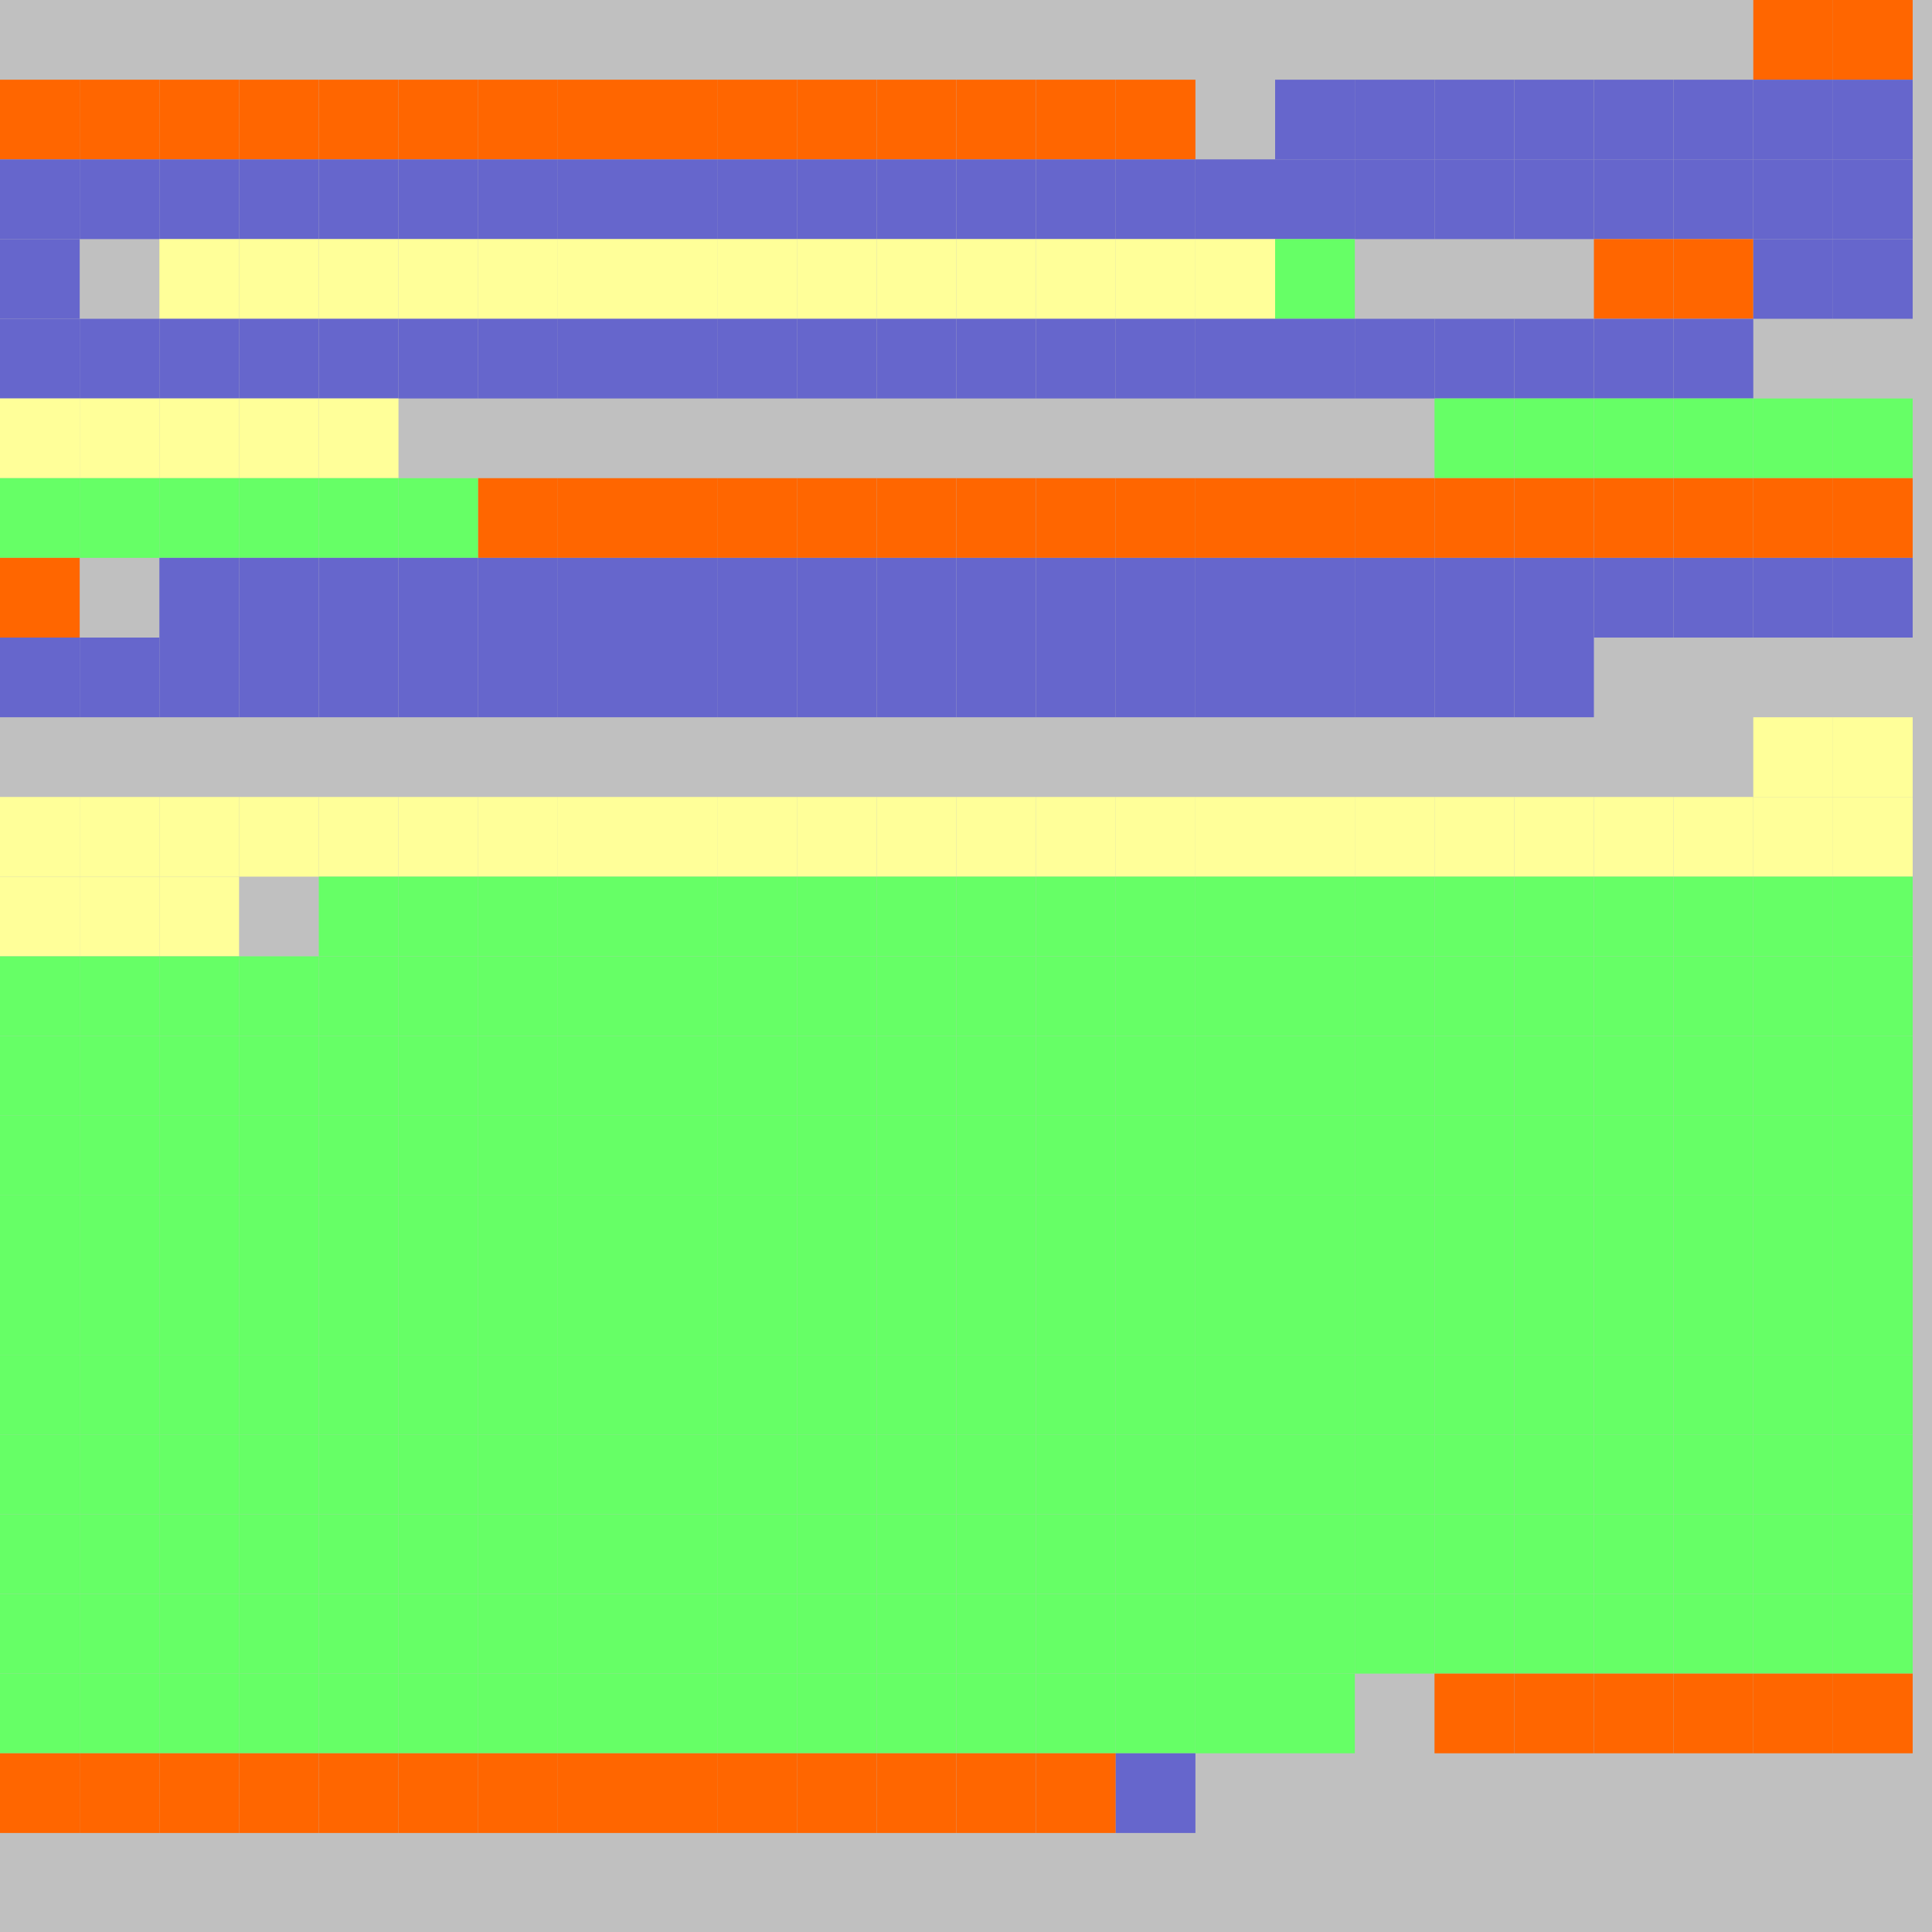
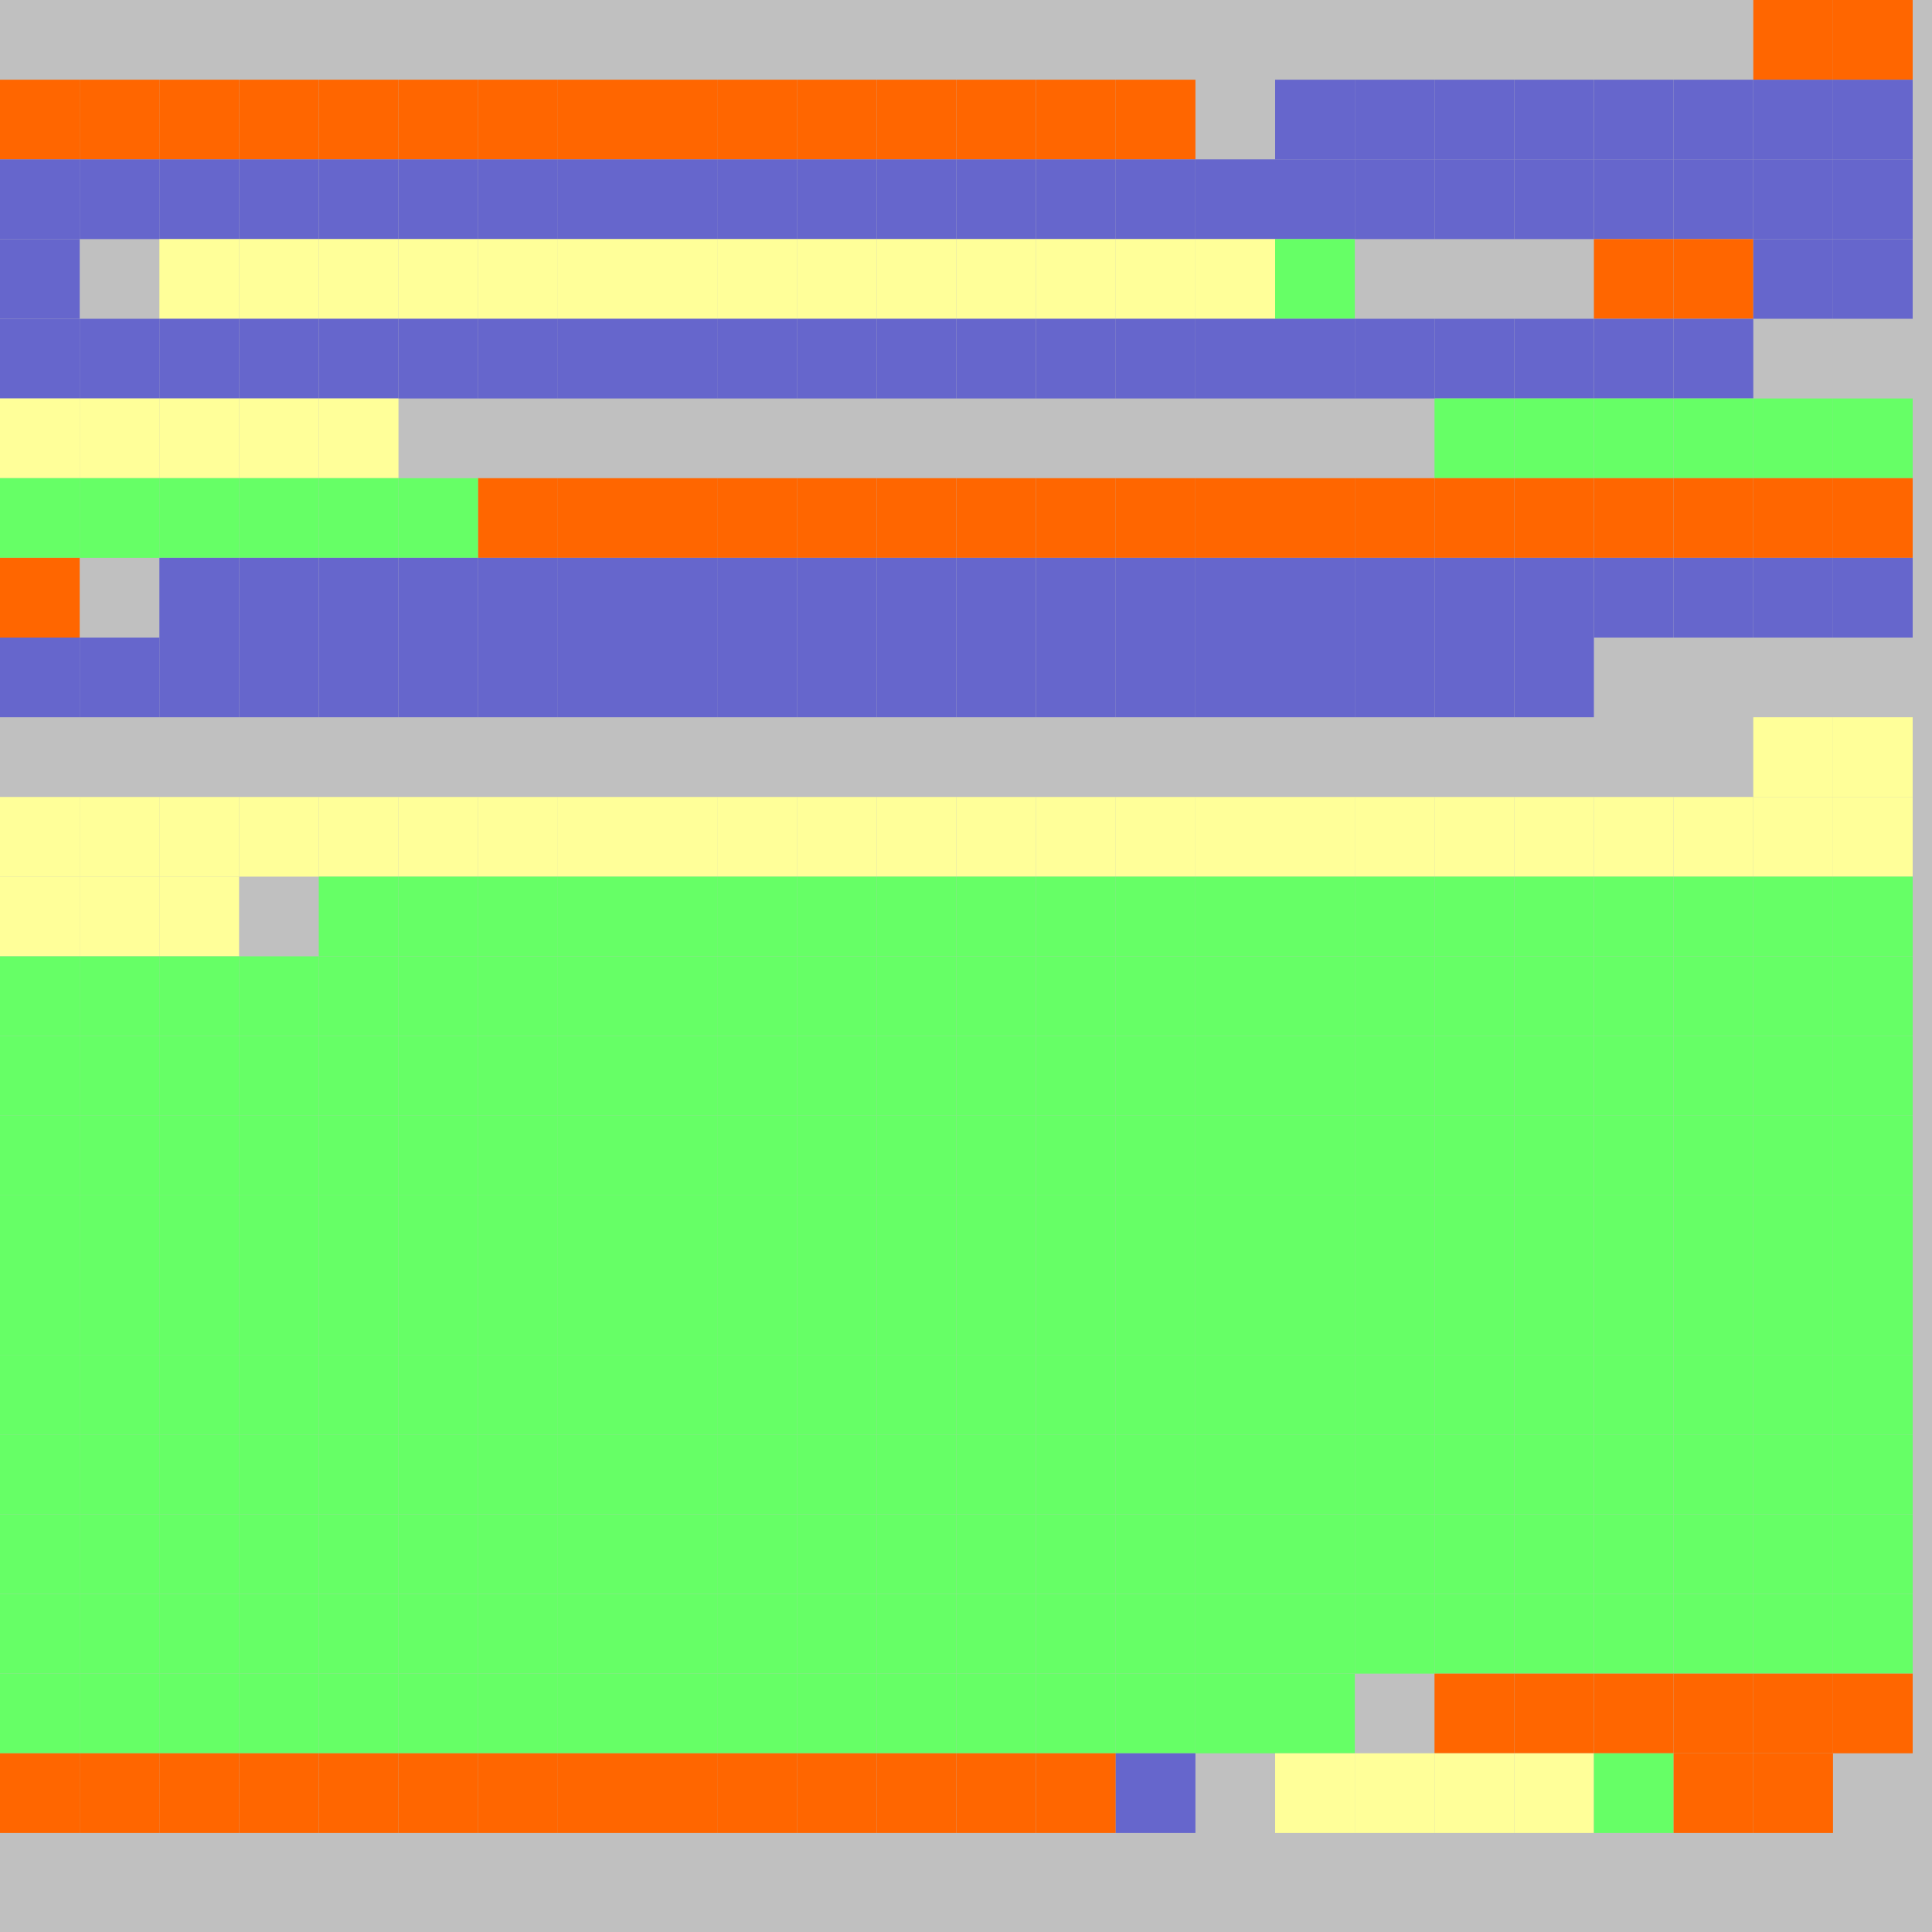
<svg xmlns="http://www.w3.org/2000/svg" version="1.1" height="800" width="800">
  <rect x="0" y="0" width="800" height="800" fill="rgb(192,192,192)" />
  <rect x="0" y="0" width="33" height="33" fill="none" />
  <rect x="33" y="0" width="33" height="33" fill="none" />
  <rect x="66" y="0" width="33" height="33" fill="none" />
  <rect x="99" y="0" width="33" height="33" fill="none" />
  <rect x="132" y="0" width="33" height="33" fill="none" />
  <rect x="165" y="0" width="33" height="33" fill="none" />
  <rect x="198" y="0" width="33" height="33" fill="none" />
  <rect x="231" y="0" width="33" height="33" fill="none" />
  <rect x="264" y="0" width="33" height="33" fill="none" />
  <rect x="297" y="0" width="33" height="33" fill="none" />
  <rect x="330" y="0" width="33" height="33" fill="none" />
  <rect x="363" y="0" width="33" height="33" fill="none" />
  <rect x="396" y="0" width="33" height="33" fill="none" />
  <rect x="429" y="0" width="33" height="33" fill="none" />
  <rect x="462" y="0" width="33" height="33" fill="none" />
  <rect x="495" y="0" width="33" height="33" fill="none" />
  <rect x="528" y="0" width="33" height="33" fill="none" />
  <rect x="561" y="0" width="33" height="33" fill="none" />
  <rect x="594" y="0" width="33" height="33" fill="none" />
  <rect x="627" y="0" width="33" height="33" fill="none" />
  <rect x="660" y="0" width="33" height="33" fill="none" />
  <rect x="693" y="0" width="33" height="33" fill="none" />
  <rect x="726" y="0" width="33" height="33" fill="#FF6600" />
  <rect x="759" y="0" width="33" height="33" fill="#FF6600" />
  <rect x="0" y="33" width="33" height="33" fill="#FF6600" />
  <rect x="33" y="33" width="33" height="33" fill="#FF6600" />
  <rect x="66" y="33" width="33" height="33" fill="#FF6600" />
  <rect x="99" y="33" width="33" height="33" fill="#FF6600" />
  <rect x="132" y="33" width="33" height="33" fill="#FF6600" />
  <rect x="165" y="33" width="33" height="33" fill="#FF6600" />
  <rect x="198" y="33" width="33" height="33" fill="#FF6600" />
  <rect x="231" y="33" width="33" height="33" fill="#FF6600" />
  <rect x="264" y="33" width="33" height="33" fill="#FF6600" />
  <rect x="297" y="33" width="33" height="33" fill="#FF6600" />
  <rect x="330" y="33" width="33" height="33" fill="#FF6600" />
  <rect x="363" y="33" width="33" height="33" fill="#FF6600" />
  <rect x="396" y="33" width="33" height="33" fill="#FF6600" />
  <rect x="429" y="33" width="33" height="33" fill="#FF6600" />
  <rect x="462" y="33" width="33" height="33" fill="#FF6600" />
  <rect x="495" y="33" width="33" height="33" fill="none" />
  <rect x="528" y="33" width="33" height="33" fill="#6666CC" />
  <rect x="561" y="33" width="33" height="33" fill="#6666CC" />
  <rect x="594" y="33" width="33" height="33" fill="#6666CC" />
  <rect x="627" y="33" width="33" height="33" fill="#6666CC" />
  <rect x="660" y="33" width="33" height="33" fill="#6666CC" />
  <rect x="693" y="33" width="33" height="33" fill="#6666CC" />
  <rect x="726" y="33" width="33" height="33" fill="#6666CC" />
  <rect x="759" y="33" width="33" height="33" fill="#6666CC" />
  <rect x="0" y="66" width="33" height="33" fill="#6666CC" />
  <rect x="33" y="66" width="33" height="33" fill="#6666CC" />
  <rect x="66" y="66" width="33" height="33" fill="#6666CC" />
  <rect x="99" y="66" width="33" height="33" fill="#6666CC" />
  <rect x="132" y="66" width="33" height="33" fill="#6666CC" />
  <rect x="165" y="66" width="33" height="33" fill="#6666CC" />
  <rect x="198" y="66" width="33" height="33" fill="#6666CC" />
  <rect x="231" y="66" width="33" height="33" fill="#6666CC" />
  <rect x="264" y="66" width="33" height="33" fill="#6666CC" />
  <rect x="297" y="66" width="33" height="33" fill="#6666CC" />
  <rect x="330" y="66" width="33" height="33" fill="#6666CC" />
  <rect x="363" y="66" width="33" height="33" fill="#6666CC" />
  <rect x="396" y="66" width="33" height="33" fill="#6666CC" />
  <rect x="429" y="66" width="33" height="33" fill="#6666CC" />
  <rect x="462" y="66" width="33" height="33" fill="#6666CC" />
  <rect x="495" y="66" width="33" height="33" fill="#6666CC" />
  <rect x="528" y="66" width="33" height="33" fill="#6666CC" />
  <rect x="561" y="66" width="33" height="33" fill="#6666CC" />
  <rect x="594" y="66" width="33" height="33" fill="#6666CC" />
  <rect x="627" y="66" width="33" height="33" fill="#6666CC" />
  <rect x="660" y="66" width="33" height="33" fill="#6666CC" />
  <rect x="693" y="66" width="33" height="33" fill="#6666CC" />
  <rect x="726" y="66" width="33" height="33" fill="#6666CC" />
  <rect x="759" y="66" width="33" height="33" fill="#6666CC" />
  <rect x="0" y="99" width="33" height="33" fill="#6666CC" />
  <rect x="33" y="99" width="33" height="33" fill="none" />
  <rect x="66" y="99" width="33" height="33" fill="#FFFF99" />
  <rect x="99" y="99" width="33" height="33" fill="#FFFF99" />
  <rect x="132" y="99" width="33" height="33" fill="#FFFF99" />
  <rect x="165" y="99" width="33" height="33" fill="#FFFF99" />
  <rect x="198" y="99" width="33" height="33" fill="#FFFF99" />
  <rect x="231" y="99" width="33" height="33" fill="#FFFF99" />
  <rect x="264" y="99" width="33" height="33" fill="#FFFF99" />
  <rect x="297" y="99" width="33" height="33" fill="#FFFF99" />
  <rect x="330" y="99" width="33" height="33" fill="#FFFF99" />
  <rect x="363" y="99" width="33" height="33" fill="#FFFF99" />
  <rect x="396" y="99" width="33" height="33" fill="#FFFF99" />
  <rect x="429" y="99" width="33" height="33" fill="#FFFF99" />
  <rect x="462" y="99" width="33" height="33" fill="#FFFF99" />
  <rect x="495" y="99" width="33" height="33" fill="#FFFF99" />
  <rect x="528" y="99" width="33" height="33" fill="#66FF66" />
  <rect x="561" y="99" width="33" height="33" fill="none" />
  <rect x="594" y="99" width="33" height="33" fill="none" />
  <rect x="627" y="99" width="33" height="33" fill="none" />
  <rect x="660" y="99" width="33" height="33" fill="#FF6600" />
  <rect x="693" y="99" width="33" height="33" fill="#FF6600" />
  <rect x="726" y="99" width="33" height="33" fill="#6666CC" />
  <rect x="759" y="99" width="33" height="33" fill="#6666CC" />
  <rect x="0" y="132" width="33" height="33" fill="#6666CC" />
  <rect x="33" y="132" width="33" height="33" fill="#6666CC" />
  <rect x="66" y="132" width="33" height="33" fill="#6666CC" />
  <rect x="99" y="132" width="33" height="33" fill="#6666CC" />
  <rect x="132" y="132" width="33" height="33" fill="#6666CC" />
  <rect x="165" y="132" width="33" height="33" fill="#6666CC" />
  <rect x="198" y="132" width="33" height="33" fill="#6666CC" />
  <rect x="231" y="132" width="33" height="33" fill="#6666CC" />
  <rect x="264" y="132" width="33" height="33" fill="#6666CC" />
  <rect x="297" y="132" width="33" height="33" fill="#6666CC" />
  <rect x="330" y="132" width="33" height="33" fill="#6666CC" />
  <rect x="363" y="132" width="33" height="33" fill="#6666CC" />
  <rect x="396" y="132" width="33" height="33" fill="#6666CC" />
  <rect x="429" y="132" width="33" height="33" fill="#6666CC" />
  <rect x="462" y="132" width="33" height="33" fill="#6666CC" />
  <rect x="495" y="132" width="33" height="33" fill="#6666CC" />
  <rect x="528" y="132" width="33" height="33" fill="#6666CC" />
  <rect x="561" y="132" width="33" height="33" fill="#6666CC" />
  <rect x="594" y="132" width="33" height="33" fill="#6666CC" />
  <rect x="627" y="132" width="33" height="33" fill="#6666CC" />
  <rect x="660" y="132" width="33" height="33" fill="#6666CC" />
  <rect x="693" y="132" width="33" height="33" fill="#6666CC" />
  <rect x="726" y="132" width="33" height="33" fill="none" />
  <rect x="759" y="132" width="33" height="33" fill="none" />
  <rect x="0" y="165" width="33" height="33" fill="#FFFF99" />
  <rect x="33" y="165" width="33" height="33" fill="#FFFF99" />
  <rect x="66" y="165" width="33" height="33" fill="#FFFF99" />
  <rect x="99" y="165" width="33" height="33" fill="#FFFF99" />
  <rect x="132" y="165" width="33" height="33" fill="#FFFF99" />
  <rect x="165" y="165" width="33" height="33" fill="none" />
  <rect x="198" y="165" width="33" height="33" fill="none" />
  <rect x="231" y="165" width="33" height="33" fill="none" />
  <rect x="264" y="165" width="33" height="33" fill="none" />
  <rect x="297" y="165" width="33" height="33" fill="none" />
  <rect x="330" y="165" width="33" height="33" fill="none" />
  <rect x="363" y="165" width="33" height="33" fill="none" />
  <rect x="396" y="165" width="33" height="33" fill="none" />
  <rect x="429" y="165" width="33" height="33" fill="none" />
  <rect x="462" y="165" width="33" height="33" fill="none" />
  <rect x="495" y="165" width="33" height="33" fill="none" />
  <rect x="528" y="165" width="33" height="33" fill="none" />
  <rect x="561" y="165" width="33" height="33" fill="none" />
  <rect x="594" y="165" width="33" height="33" fill="#66FF66" />
  <rect x="627" y="165" width="33" height="33" fill="#66FF66" />
  <rect x="660" y="165" width="33" height="33" fill="#66FF66" />
  <rect x="693" y="165" width="33" height="33" fill="#66FF66" />
  <rect x="726" y="165" width="33" height="33" fill="#66FF66" />
  <rect x="759" y="165" width="33" height="33" fill="#66FF66" />
  <rect x="0" y="198" width="33" height="33" fill="#66FF66" />
  <rect x="33" y="198" width="33" height="33" fill="#66FF66" />
  <rect x="66" y="198" width="33" height="33" fill="#66FF66" />
  <rect x="99" y="198" width="33" height="33" fill="#66FF66" />
  <rect x="132" y="198" width="33" height="33" fill="#66FF66" />
  <rect x="165" y="198" width="33" height="33" fill="#66FF66" />
  <rect x="198" y="198" width="33" height="33" fill="#FF6600" />
  <rect x="231" y="198" width="33" height="33" fill="#FF6600" />
  <rect x="264" y="198" width="33" height="33" fill="#FF6600" />
  <rect x="297" y="198" width="33" height="33" fill="#FF6600" />
  <rect x="330" y="198" width="33" height="33" fill="#FF6600" />
  <rect x="363" y="198" width="33" height="33" fill="#FF6600" />
  <rect x="396" y="198" width="33" height="33" fill="#FF6600" />
  <rect x="429" y="198" width="33" height="33" fill="#FF6600" />
  <rect x="462" y="198" width="33" height="33" fill="#FF6600" />
  <rect x="495" y="198" width="33" height="33" fill="#FF6600" />
  <rect x="528" y="198" width="33" height="33" fill="#FF6600" />
  <rect x="561" y="198" width="33" height="33" fill="#FF6600" />
  <rect x="594" y="198" width="33" height="33" fill="#FF6600" />
  <rect x="627" y="198" width="33" height="33" fill="#FF6600" />
  <rect x="660" y="198" width="33" height="33" fill="#FF6600" />
  <rect x="693" y="198" width="33" height="33" fill="#FF6600" />
  <rect x="726" y="198" width="33" height="33" fill="#FF6600" />
  <rect x="759" y="198" width="33" height="33" fill="#FF6600" />
  <rect x="0" y="231" width="33" height="33" fill="#FF6600" />
  <rect x="33" y="231" width="33" height="33" fill="none" />
  <rect x="66" y="231" width="33" height="33" fill="#6666CC" />
  <rect x="99" y="231" width="33" height="33" fill="#6666CC" />
  <rect x="132" y="231" width="33" height="33" fill="#6666CC" />
  <rect x="165" y="231" width="33" height="33" fill="#6666CC" />
  <rect x="198" y="231" width="33" height="33" fill="#6666CC" />
  <rect x="231" y="231" width="33" height="33" fill="#6666CC" />
  <rect x="264" y="231" width="33" height="33" fill="#6666CC" />
  <rect x="297" y="231" width="33" height="33" fill="#6666CC" />
  <rect x="330" y="231" width="33" height="33" fill="#6666CC" />
  <rect x="363" y="231" width="33" height="33" fill="#6666CC" />
  <rect x="396" y="231" width="33" height="33" fill="#6666CC" />
  <rect x="429" y="231" width="33" height="33" fill="#6666CC" />
  <rect x="462" y="231" width="33" height="33" fill="#6666CC" />
  <rect x="495" y="231" width="33" height="33" fill="#6666CC" />
  <rect x="528" y="231" width="33" height="33" fill="#6666CC" />
  <rect x="561" y="231" width="33" height="33" fill="#6666CC" />
  <rect x="594" y="231" width="33" height="33" fill="#6666CC" />
  <rect x="627" y="231" width="33" height="33" fill="#6666CC" />
  <rect x="660" y="231" width="33" height="33" fill="#6666CC" />
  <rect x="693" y="231" width="33" height="33" fill="#6666CC" />
  <rect x="726" y="231" width="33" height="33" fill="#6666CC" />
  <rect x="759" y="231" width="33" height="33" fill="#6666CC" />
  <rect x="0" y="264" width="33" height="33" fill="#6666CC" />
  <rect x="33" y="264" width="33" height="33" fill="#6666CC" />
  <rect x="66" y="264" width="33" height="33" fill="#6666CC" />
  <rect x="99" y="264" width="33" height="33" fill="#6666CC" />
  <rect x="132" y="264" width="33" height="33" fill="#6666CC" />
  <rect x="165" y="264" width="33" height="33" fill="#6666CC" />
  <rect x="198" y="264" width="33" height="33" fill="#6666CC" />
  <rect x="231" y="264" width="33" height="33" fill="#6666CC" />
  <rect x="264" y="264" width="33" height="33" fill="#6666CC" />
  <rect x="297" y="264" width="33" height="33" fill="#6666CC" />
  <rect x="330" y="264" width="33" height="33" fill="#6666CC" />
  <rect x="363" y="264" width="33" height="33" fill="#6666CC" />
  <rect x="396" y="264" width="33" height="33" fill="#6666CC" />
  <rect x="429" y="264" width="33" height="33" fill="#6666CC" />
  <rect x="462" y="264" width="33" height="33" fill="#6666CC" />
  <rect x="495" y="264" width="33" height="33" fill="#6666CC" />
  <rect x="528" y="264" width="33" height="33" fill="#6666CC" />
  <rect x="561" y="264" width="33" height="33" fill="#6666CC" />
  <rect x="594" y="264" width="33" height="33" fill="#6666CC" />
  <rect x="627" y="264" width="33" height="33" fill="#6666CC" />
  <rect x="660" y="264" width="33" height="33" fill="none" />
  <rect x="693" y="264" width="33" height="33" fill="none" />
  <rect x="726" y="264" width="33" height="33" fill="none" />
  <rect x="759" y="264" width="33" height="33" fill="none" />
  <rect x="0" y="297" width="33" height="33" fill="none" />
  <rect x="33" y="297" width="33" height="33" fill="none" />
  <rect x="66" y="297" width="33" height="33" fill="none" />
  <rect x="99" y="297" width="33" height="33" fill="none" />
  <rect x="132" y="297" width="33" height="33" fill="none" />
  <rect x="165" y="297" width="33" height="33" fill="none" />
  <rect x="198" y="297" width="33" height="33" fill="none" />
  <rect x="231" y="297" width="33" height="33" fill="none" />
  <rect x="264" y="297" width="33" height="33" fill="none" />
  <rect x="297" y="297" width="33" height="33" fill="none" />
  <rect x="330" y="297" width="33" height="33" fill="none" />
  <rect x="363" y="297" width="33" height="33" fill="none" />
  <rect x="396" y="297" width="33" height="33" fill="none" />
  <rect x="429" y="297" width="33" height="33" fill="none" />
  <rect x="462" y="297" width="33" height="33" fill="none" />
  <rect x="495" y="297" width="33" height="33" fill="none" />
  <rect x="528" y="297" width="33" height="33" fill="none" />
  <rect x="561" y="297" width="33" height="33" fill="none" />
  <rect x="594" y="297" width="33" height="33" fill="none" />
  <rect x="627" y="297" width="33" height="33" fill="none" />
  <rect x="660" y="297" width="33" height="33" fill="none" />
  <rect x="693" y="297" width="33" height="33" fill="none" />
  <rect x="726" y="297" width="33" height="33" fill="#FFFF99" />
  <rect x="759" y="297" width="33" height="33" fill="#FFFF99" />
  <rect x="0" y="330" width="33" height="33" fill="#FFFF99" />
  <rect x="33" y="330" width="33" height="33" fill="#FFFF99" />
  <rect x="66" y="330" width="33" height="33" fill="#FFFF99" />
  <rect x="99" y="330" width="33" height="33" fill="#FFFF99" />
  <rect x="132" y="330" width="33" height="33" fill="#FFFF99" />
  <rect x="165" y="330" width="33" height="33" fill="#FFFF99" />
  <rect x="198" y="330" width="33" height="33" fill="#FFFF99" />
  <rect x="231" y="330" width="33" height="33" fill="#FFFF99" />
  <rect x="264" y="330" width="33" height="33" fill="#FFFF99" />
  <rect x="297" y="330" width="33" height="33" fill="#FFFF99" />
  <rect x="330" y="330" width="33" height="33" fill="#FFFF99" />
  <rect x="363" y="330" width="33" height="33" fill="#FFFF99" />
  <rect x="396" y="330" width="33" height="33" fill="#FFFF99" />
  <rect x="429" y="330" width="33" height="33" fill="#FFFF99" />
  <rect x="462" y="330" width="33" height="33" fill="#FFFF99" />
  <rect x="495" y="330" width="33" height="33" fill="#FFFF99" />
  <rect x="528" y="330" width="33" height="33" fill="#FFFF99" />
  <rect x="561" y="330" width="33" height="33" fill="#FFFF99" />
  <rect x="594" y="330" width="33" height="33" fill="#FFFF99" />
  <rect x="627" y="330" width="33" height="33" fill="#FFFF99" />
  <rect x="660" y="330" width="33" height="33" fill="#FFFF99" />
  <rect x="693" y="330" width="33" height="33" fill="#FFFF99" />
  <rect x="726" y="330" width="33" height="33" fill="#FFFF99" />
  <rect x="759" y="330" width="33" height="33" fill="#FFFF99" />
  <rect x="0" y="363" width="33" height="33" fill="#FFFF99" />
  <rect x="33" y="363" width="33" height="33" fill="#FFFF99" />
  <rect x="66" y="363" width="33" height="33" fill="#FFFF99" />
  <rect x="99" y="363" width="33" height="33" fill="none" />
  <rect x="132" y="363" width="33" height="33" fill="#66FF66" />
  <rect x="165" y="363" width="33" height="33" fill="#66FF66" />
  <rect x="198" y="363" width="33" height="33" fill="#66FF66" />
  <rect x="231" y="363" width="33" height="33" fill="#66FF66" />
  <rect x="264" y="363" width="33" height="33" fill="#66FF66" />
  <rect x="297" y="363" width="33" height="33" fill="#66FF66" />
  <rect x="330" y="363" width="33" height="33" fill="#66FF66" />
  <rect x="363" y="363" width="33" height="33" fill="#66FF66" />
  <rect x="396" y="363" width="33" height="33" fill="#66FF66" />
  <rect x="429" y="363" width="33" height="33" fill="#66FF66" />
  <rect x="462" y="363" width="33" height="33" fill="#66FF66" />
  <rect x="495" y="363" width="33" height="33" fill="#66FF66" />
  <rect x="528" y="363" width="33" height="33" fill="#66FF66" />
  <rect x="561" y="363" width="33" height="33" fill="#66FF66" />
  <rect x="594" y="363" width="33" height="33" fill="#66FF66" />
  <rect x="627" y="363" width="33" height="33" fill="#66FF66" />
  <rect x="660" y="363" width="33" height="33" fill="#66FF66" />
  <rect x="693" y="363" width="33" height="33" fill="#66FF66" />
  <rect x="726" y="363" width="33" height="33" fill="#66FF66" />
  <rect x="759" y="363" width="33" height="33" fill="#66FF66" />
  <rect x="0" y="396" width="33" height="33" fill="#66FF66" />
  <rect x="33" y="396" width="33" height="33" fill="#66FF66" />
  <rect x="66" y="396" width="33" height="33" fill="#66FF66" />
  <rect x="99" y="396" width="33" height="33" fill="#66FF66" />
  <rect x="132" y="396" width="33" height="33" fill="#66FF66" />
  <rect x="165" y="396" width="33" height="33" fill="#66FF66" />
  <rect x="198" y="396" width="33" height="33" fill="#66FF66" />
  <rect x="231" y="396" width="33" height="33" fill="#66FF66" />
  <rect x="264" y="396" width="33" height="33" fill="#66FF66" />
  <rect x="297" y="396" width="33" height="33" fill="#66FF66" />
  <rect x="330" y="396" width="33" height="33" fill="#66FF66" />
  <rect x="363" y="396" width="33" height="33" fill="#66FF66" />
  <rect x="396" y="396" width="33" height="33" fill="#66FF66" />
  <rect x="429" y="396" width="33" height="33" fill="#66FF66" />
  <rect x="462" y="396" width="33" height="33" fill="#66FF66" />
  <rect x="495" y="396" width="33" height="33" fill="#66FF66" />
  <rect x="528" y="396" width="33" height="33" fill="#66FF66" />
  <rect x="561" y="396" width="33" height="33" fill="#66FF66" />
  <rect x="594" y="396" width="33" height="33" fill="#66FF66" />
  <rect x="627" y="396" width="33" height="33" fill="#66FF66" />
  <rect x="660" y="396" width="33" height="33" fill="#66FF66" />
  <rect x="693" y="396" width="33" height="33" fill="#66FF66" />
  <rect x="726" y="396" width="33" height="33" fill="#66FF66" />
  <rect x="759" y="396" width="33" height="33" fill="#66FF66" />
  <rect x="0" y="429" width="33" height="33" fill="#66FF66" />
  <rect x="33" y="429" width="33" height="33" fill="#66FF66" />
  <rect x="66" y="429" width="33" height="33" fill="#66FF66" />
  <rect x="99" y="429" width="33" height="33" fill="#66FF66" />
  <rect x="132" y="429" width="33" height="33" fill="#66FF66" />
  <rect x="165" y="429" width="33" height="33" fill="#66FF66" />
  <rect x="198" y="429" width="33" height="33" fill="#66FF66" />
  <rect x="231" y="429" width="33" height="33" fill="#66FF66" />
  <rect x="264" y="429" width="33" height="33" fill="#66FF66" />
  <rect x="297" y="429" width="33" height="33" fill="#66FF66" />
  <rect x="330" y="429" width="33" height="33" fill="#66FF66" />
  <rect x="363" y="429" width="33" height="33" fill="#66FF66" />
  <rect x="396" y="429" width="33" height="33" fill="#66FF66" />
  <rect x="429" y="429" width="33" height="33" fill="#66FF66" />
  <rect x="462" y="429" width="33" height="33" fill="#66FF66" />
  <rect x="495" y="429" width="33" height="33" fill="#66FF66" />
  <rect x="528" y="429" width="33" height="33" fill="#66FF66" />
  <rect x="561" y="429" width="33" height="33" fill="#66FF66" />
  <rect x="594" y="429" width="33" height="33" fill="#66FF66" />
  <rect x="627" y="429" width="33" height="33" fill="#66FF66" />
  <rect x="660" y="429" width="33" height="33" fill="#66FF66" />
  <rect x="693" y="429" width="33" height="33" fill="#66FF66" />
  <rect x="726" y="429" width="33" height="33" fill="#66FF66" />
  <rect x="759" y="429" width="33" height="33" fill="#66FF66" />
  <rect x="0" y="462" width="33" height="33" fill="#66FF66" />
  <rect x="33" y="462" width="33" height="33" fill="#66FF66" />
  <rect x="66" y="462" width="33" height="33" fill="#66FF66" />
  <rect x="99" y="462" width="33" height="33" fill="#66FF66" />
  <rect x="132" y="462" width="33" height="33" fill="#66FF66" />
  <rect x="165" y="462" width="33" height="33" fill="#66FF66" />
  <rect x="198" y="462" width="33" height="33" fill="#66FF66" />
  <rect x="231" y="462" width="33" height="33" fill="#66FF66" />
  <rect x="264" y="462" width="33" height="33" fill="#66FF66" />
  <rect x="297" y="462" width="33" height="33" fill="#66FF66" />
  <rect x="330" y="462" width="33" height="33" fill="#66FF66" />
  <rect x="363" y="462" width="33" height="33" fill="#66FF66" />
  <rect x="396" y="462" width="33" height="33" fill="#66FF66" />
  <rect x="429" y="462" width="33" height="33" fill="#66FF66" />
  <rect x="462" y="462" width="33" height="33" fill="#66FF66" />
  <rect x="495" y="462" width="33" height="33" fill="#66FF66" />
  <rect x="528" y="462" width="33" height="33" fill="#66FF66" />
  <rect x="561" y="462" width="33" height="33" fill="#66FF66" />
  <rect x="594" y="462" width="33" height="33" fill="#66FF66" />
  <rect x="627" y="462" width="33" height="33" fill="#66FF66" />
  <rect x="660" y="462" width="33" height="33" fill="#66FF66" />
  <rect x="693" y="462" width="33" height="33" fill="#66FF66" />
  <rect x="726" y="462" width="33" height="33" fill="#66FF66" />
  <rect x="759" y="462" width="33" height="33" fill="#66FF66" />
  <rect x="0" y="495" width="33" height="33" fill="#66FF66" />
  <rect x="33" y="495" width="33" height="33" fill="#66FF66" />
  <rect x="66" y="495" width="33" height="33" fill="#66FF66" />
  <rect x="99" y="495" width="33" height="33" fill="#66FF66" />
  <rect x="132" y="495" width="33" height="33" fill="#66FF66" />
  <rect x="165" y="495" width="33" height="33" fill="#66FF66" />
  <rect x="198" y="495" width="33" height="33" fill="#66FF66" />
  <rect x="231" y="495" width="33" height="33" fill="#66FF66" />
  <rect x="264" y="495" width="33" height="33" fill="#66FF66" />
  <rect x="297" y="495" width="33" height="33" fill="#66FF66" />
  <rect x="330" y="495" width="33" height="33" fill="#66FF66" />
  <rect x="363" y="495" width="33" height="33" fill="#66FF66" />
  <rect x="396" y="495" width="33" height="33" fill="#66FF66" />
  <rect x="429" y="495" width="33" height="33" fill="#66FF66" />
  <rect x="462" y="495" width="33" height="33" fill="#66FF66" />
  <rect x="495" y="495" width="33" height="33" fill="#66FF66" />
  <rect x="528" y="495" width="33" height="33" fill="#66FF66" />
  <rect x="561" y="495" width="33" height="33" fill="#66FF66" />
  <rect x="594" y="495" width="33" height="33" fill="#66FF66" />
  <rect x="627" y="495" width="33" height="33" fill="#66FF66" />
  <rect x="660" y="495" width="33" height="33" fill="#66FF66" />
  <rect x="693" y="495" width="33" height="33" fill="#66FF66" />
  <rect x="726" y="495" width="33" height="33" fill="#66FF66" />
  <rect x="759" y="495" width="33" height="33" fill="#66FF66" />
  <rect x="0" y="528" width="33" height="33" fill="#66FF66" />
  <rect x="33" y="528" width="33" height="33" fill="#66FF66" />
  <rect x="66" y="528" width="33" height="33" fill="#66FF66" />
  <rect x="99" y="528" width="33" height="33" fill="#66FF66" />
  <rect x="132" y="528" width="33" height="33" fill="#66FF66" />
  <rect x="165" y="528" width="33" height="33" fill="#66FF66" />
  <rect x="198" y="528" width="33" height="33" fill="#66FF66" />
  <rect x="231" y="528" width="33" height="33" fill="#66FF66" />
  <rect x="264" y="528" width="33" height="33" fill="#66FF66" />
  <rect x="297" y="528" width="33" height="33" fill="#66FF66" />
  <rect x="330" y="528" width="33" height="33" fill="#66FF66" />
  <rect x="363" y="528" width="33" height="33" fill="#66FF66" />
  <rect x="396" y="528" width="33" height="33" fill="#66FF66" />
  <rect x="429" y="528" width="33" height="33" fill="#66FF66" />
  <rect x="462" y="528" width="33" height="33" fill="#66FF66" />
  <rect x="495" y="528" width="33" height="33" fill="#66FF66" />
  <rect x="528" y="528" width="33" height="33" fill="#66FF66" />
  <rect x="561" y="528" width="33" height="33" fill="#66FF66" />
  <rect x="594" y="528" width="33" height="33" fill="#66FF66" />
  <rect x="627" y="528" width="33" height="33" fill="#66FF66" />
  <rect x="660" y="528" width="33" height="33" fill="#66FF66" />
  <rect x="693" y="528" width="33" height="33" fill="#66FF66" />
  <rect x="726" y="528" width="33" height="33" fill="#66FF66" />
  <rect x="759" y="528" width="33" height="33" fill="#66FF66" />
  <rect x="0" y="561" width="33" height="33" fill="#66FF66" />
  <rect x="33" y="561" width="33" height="33" fill="#66FF66" />
  <rect x="66" y="561" width="33" height="33" fill="#66FF66" />
  <rect x="99" y="561" width="33" height="33" fill="#66FF66" />
  <rect x="132" y="561" width="33" height="33" fill="#66FF66" />
  <rect x="165" y="561" width="33" height="33" fill="#66FF66" />
  <rect x="198" y="561" width="33" height="33" fill="#66FF66" />
  <rect x="231" y="561" width="33" height="33" fill="#66FF66" />
  <rect x="264" y="561" width="33" height="33" fill="#66FF66" />
  <rect x="297" y="561" width="33" height="33" fill="#66FF66" />
  <rect x="330" y="561" width="33" height="33" fill="#66FF66" />
  <rect x="363" y="561" width="33" height="33" fill="#66FF66" />
  <rect x="396" y="561" width="33" height="33" fill="#66FF66" />
  <rect x="429" y="561" width="33" height="33" fill="#66FF66" />
  <rect x="462" y="561" width="33" height="33" fill="#66FF66" />
  <rect x="495" y="561" width="33" height="33" fill="#66FF66" />
  <rect x="528" y="561" width="33" height="33" fill="#66FF66" />
  <rect x="561" y="561" width="33" height="33" fill="#66FF66" />
  <rect x="594" y="561" width="33" height="33" fill="#66FF66" />
  <rect x="627" y="561" width="33" height="33" fill="#66FF66" />
  <rect x="660" y="561" width="33" height="33" fill="#66FF66" />
  <rect x="693" y="561" width="33" height="33" fill="#66FF66" />
  <rect x="726" y="561" width="33" height="33" fill="#66FF66" />
  <rect x="759" y="561" width="33" height="33" fill="#66FF66" />
  <rect x="0" y="594" width="33" height="33" fill="#66FF66" />
  <rect x="33" y="594" width="33" height="33" fill="#66FF66" />
  <rect x="66" y="594" width="33" height="33" fill="#66FF66" />
  <rect x="99" y="594" width="33" height="33" fill="#66FF66" />
  <rect x="132" y="594" width="33" height="33" fill="#66FF66" />
  <rect x="165" y="594" width="33" height="33" fill="#66FF66" />
  <rect x="198" y="594" width="33" height="33" fill="#66FF66" />
  <rect x="231" y="594" width="33" height="33" fill="#66FF66" />
  <rect x="264" y="594" width="33" height="33" fill="#66FF66" />
  <rect x="297" y="594" width="33" height="33" fill="#66FF66" />
  <rect x="330" y="594" width="33" height="33" fill="#66FF66" />
  <rect x="363" y="594" width="33" height="33" fill="#66FF66" />
  <rect x="396" y="594" width="33" height="33" fill="#66FF66" />
  <rect x="429" y="594" width="33" height="33" fill="#66FF66" />
  <rect x="462" y="594" width="33" height="33" fill="#66FF66" />
  <rect x="495" y="594" width="33" height="33" fill="#66FF66" />
  <rect x="528" y="594" width="33" height="33" fill="#66FF66" />
  <rect x="561" y="594" width="33" height="33" fill="#66FF66" />
  <rect x="594" y="594" width="33" height="33" fill="#66FF66" />
  <rect x="627" y="594" width="33" height="33" fill="#66FF66" />
  <rect x="660" y="594" width="33" height="33" fill="#66FF66" />
  <rect x="693" y="594" width="33" height="33" fill="#66FF66" />
  <rect x="726" y="594" width="33" height="33" fill="#66FF66" />
  <rect x="759" y="594" width="33" height="33" fill="#66FF66" />
  <rect x="0" y="627" width="33" height="33" fill="#66FF66" />
  <rect x="33" y="627" width="33" height="33" fill="#66FF66" />
  <rect x="66" y="627" width="33" height="33" fill="#66FF66" />
  <rect x="99" y="627" width="33" height="33" fill="#66FF66" />
  <rect x="132" y="627" width="33" height="33" fill="#66FF66" />
  <rect x="165" y="627" width="33" height="33" fill="#66FF66" />
  <rect x="198" y="627" width="33" height="33" fill="#66FF66" />
  <rect x="231" y="627" width="33" height="33" fill="#66FF66" />
  <rect x="264" y="627" width="33" height="33" fill="#66FF66" />
  <rect x="297" y="627" width="33" height="33" fill="#66FF66" />
  <rect x="330" y="627" width="33" height="33" fill="#66FF66" />
  <rect x="363" y="627" width="33" height="33" fill="#66FF66" />
  <rect x="396" y="627" width="33" height="33" fill="#66FF66" />
  <rect x="429" y="627" width="33" height="33" fill="#66FF66" />
  <rect x="462" y="627" width="33" height="33" fill="#66FF66" />
  <rect x="495" y="627" width="33" height="33" fill="#66FF66" />
  <rect x="528" y="627" width="33" height="33" fill="#66FF66" />
  <rect x="561" y="627" width="33" height="33" fill="#66FF66" />
  <rect x="594" y="627" width="33" height="33" fill="#66FF66" />
  <rect x="627" y="627" width="33" height="33" fill="#66FF66" />
  <rect x="660" y="627" width="33" height="33" fill="#66FF66" />
  <rect x="693" y="627" width="33" height="33" fill="#66FF66" />
  <rect x="726" y="627" width="33" height="33" fill="#66FF66" />
  <rect x="759" y="627" width="33" height="33" fill="#66FF66" />
  <rect x="0" y="660" width="33" height="33" fill="#66FF66" />
  <rect x="33" y="660" width="33" height="33" fill="#66FF66" />
  <rect x="66" y="660" width="33" height="33" fill="#66FF66" />
  <rect x="99" y="660" width="33" height="33" fill="#66FF66" />
  <rect x="132" y="660" width="33" height="33" fill="#66FF66" />
  <rect x="165" y="660" width="33" height="33" fill="#66FF66" />
  <rect x="198" y="660" width="33" height="33" fill="#66FF66" />
  <rect x="231" y="660" width="33" height="33" fill="#66FF66" />
  <rect x="264" y="660" width="33" height="33" fill="#66FF66" />
  <rect x="297" y="660" width="33" height="33" fill="#66FF66" />
  <rect x="330" y="660" width="33" height="33" fill="#66FF66" />
  <rect x="363" y="660" width="33" height="33" fill="#66FF66" />
  <rect x="396" y="660" width="33" height="33" fill="#66FF66" />
  <rect x="429" y="660" width="33" height="33" fill="#66FF66" />
  <rect x="462" y="660" width="33" height="33" fill="#66FF66" />
  <rect x="495" y="660" width="33" height="33" fill="#66FF66" />
  <rect x="528" y="660" width="33" height="33" fill="#66FF66" />
  <rect x="561" y="660" width="33" height="33" fill="#66FF66" />
  <rect x="594" y="660" width="33" height="33" fill="#66FF66" />
  <rect x="627" y="660" width="33" height="33" fill="#66FF66" />
  <rect x="660" y="660" width="33" height="33" fill="#66FF66" />
  <rect x="693" y="660" width="33" height="33" fill="#66FF66" />
  <rect x="726" y="660" width="33" height="33" fill="#66FF66" />
  <rect x="759" y="660" width="33" height="33" fill="#66FF66" />
  <rect x="0" y="693" width="33" height="33" fill="#66FF66" />
  <rect x="33" y="693" width="33" height="33" fill="#66FF66" />
  <rect x="66" y="693" width="33" height="33" fill="#66FF66" />
  <rect x="99" y="693" width="33" height="33" fill="#66FF66" />
  <rect x="132" y="693" width="33" height="33" fill="#66FF66" />
  <rect x="165" y="693" width="33" height="33" fill="#66FF66" />
  <rect x="198" y="693" width="33" height="33" fill="#66FF66" />
  <rect x="231" y="693" width="33" height="33" fill="#66FF66" />
  <rect x="264" y="693" width="33" height="33" fill="#66FF66" />
  <rect x="297" y="693" width="33" height="33" fill="#66FF66" />
  <rect x="330" y="693" width="33" height="33" fill="#66FF66" />
  <rect x="363" y="693" width="33" height="33" fill="#66FF66" />
  <rect x="396" y="693" width="33" height="33" fill="#66FF66" />
  <rect x="429" y="693" width="33" height="33" fill="#66FF66" />
  <rect x="462" y="693" width="33" height="33" fill="#66FF66" />
  <rect x="495" y="693" width="33" height="33" fill="#66FF66" />
  <rect x="528" y="693" width="33" height="33" fill="#66FF66" />
  <rect x="561" y="693" width="33" height="33" fill="none" />
  <rect x="594" y="693" width="33" height="33" fill="#FF6600" />
  <rect x="627" y="693" width="33" height="33" fill="#FF6600" />
  <rect x="660" y="693" width="33" height="33" fill="#FF6600" />
  <rect x="693" y="693" width="33" height="33" fill="#FF6600" />
  <rect x="726" y="693" width="33" height="33" fill="#FF6600" />
  <rect x="759" y="693" width="33" height="33" fill="#FF6600" />
  <rect x="0" y="726" width="33" height="33" fill="#FF6600" />
  <rect x="33" y="726" width="33" height="33" fill="#FF6600" />
  <rect x="66" y="726" width="33" height="33" fill="#FF6600" />
  <rect x="99" y="726" width="33" height="33" fill="#FF6600" />
  <rect x="132" y="726" width="33" height="33" fill="#FF6600" />
  <rect x="165" y="726" width="33" height="33" fill="#FF6600" />
  <rect x="198" y="726" width="33" height="33" fill="#FF6600" />
  <rect x="231" y="726" width="33" height="33" fill="#FF6600" />
  <rect x="264" y="726" width="33" height="33" fill="#FF6600" />
  <rect x="297" y="726" width="33" height="33" fill="#FF6600" />
  <rect x="330" y="726" width="33" height="33" fill="#FF6600" />
  <rect x="363" y="726" width="33" height="33" fill="#FF6600" />
  <rect x="396" y="726" width="33" height="33" fill="#FF6600" />
  <rect x="429" y="726" width="33" height="33" fill="#FF6600" />
  <rect x="462" y="726" width="33" height="33" fill="#6666CC" />
  <rect x="495" y="726" width="33" height="33" fill="none" />
-   <rect x="528" y="726" width="33" height="33" fill="none" />
-   <rect x="561" y="726" width="33" height="33" fill="none" />
-   <rect x="594" y="726" width="33" height="33" fill="none" />
-   <rect x="627" y="726" width="33" height="33" fill="none" />
-   <rect x="660" y="726" width="33" height="33" fill="none" />
-   <rect x="693" y="726" width="33" height="33" fill="none" />
-   <rect x="726" y="726" width="33" height="33" fill="none" />
+   <rect x="528" y="726" width="33" height="33" fill="#FFFF99" />
+   <rect x="561" y="726" width="33" height="33" fill="#FFFF99" />
+   <rect x="594" y="726" width="33" height="33" fill="#FFFF99" />
+   <rect x="627" y="726" width="33" height="33" fill="#FFFF99" />
+   <rect x="660" y="726" width="33" height="33" fill="#66FF66" />
+   <rect x="693" y="726" width="33" height="33" fill="#FF6600" />
+   <rect x="726" y="726" width="33" height="33" fill="#FF6600" />
  <rect x="759" y="726" width="33" height="33" fill="none" />
  <rect x="0" y="759" width="33" height="33" fill="none" />
  <rect x="33" y="759" width="33" height="33" fill="none" />
  <rect x="66" y="759" width="33" height="33" fill="none" />
  <rect x="99" y="759" width="33" height="33" fill="none" />
  <rect x="132" y="759" width="33" height="33" fill="none" />
  <rect x="165" y="759" width="33" height="33" fill="none" />
  <rect x="198" y="759" width="33" height="33" fill="none" />
  <rect x="231" y="759" width="33" height="33" fill="none" />
</svg>
